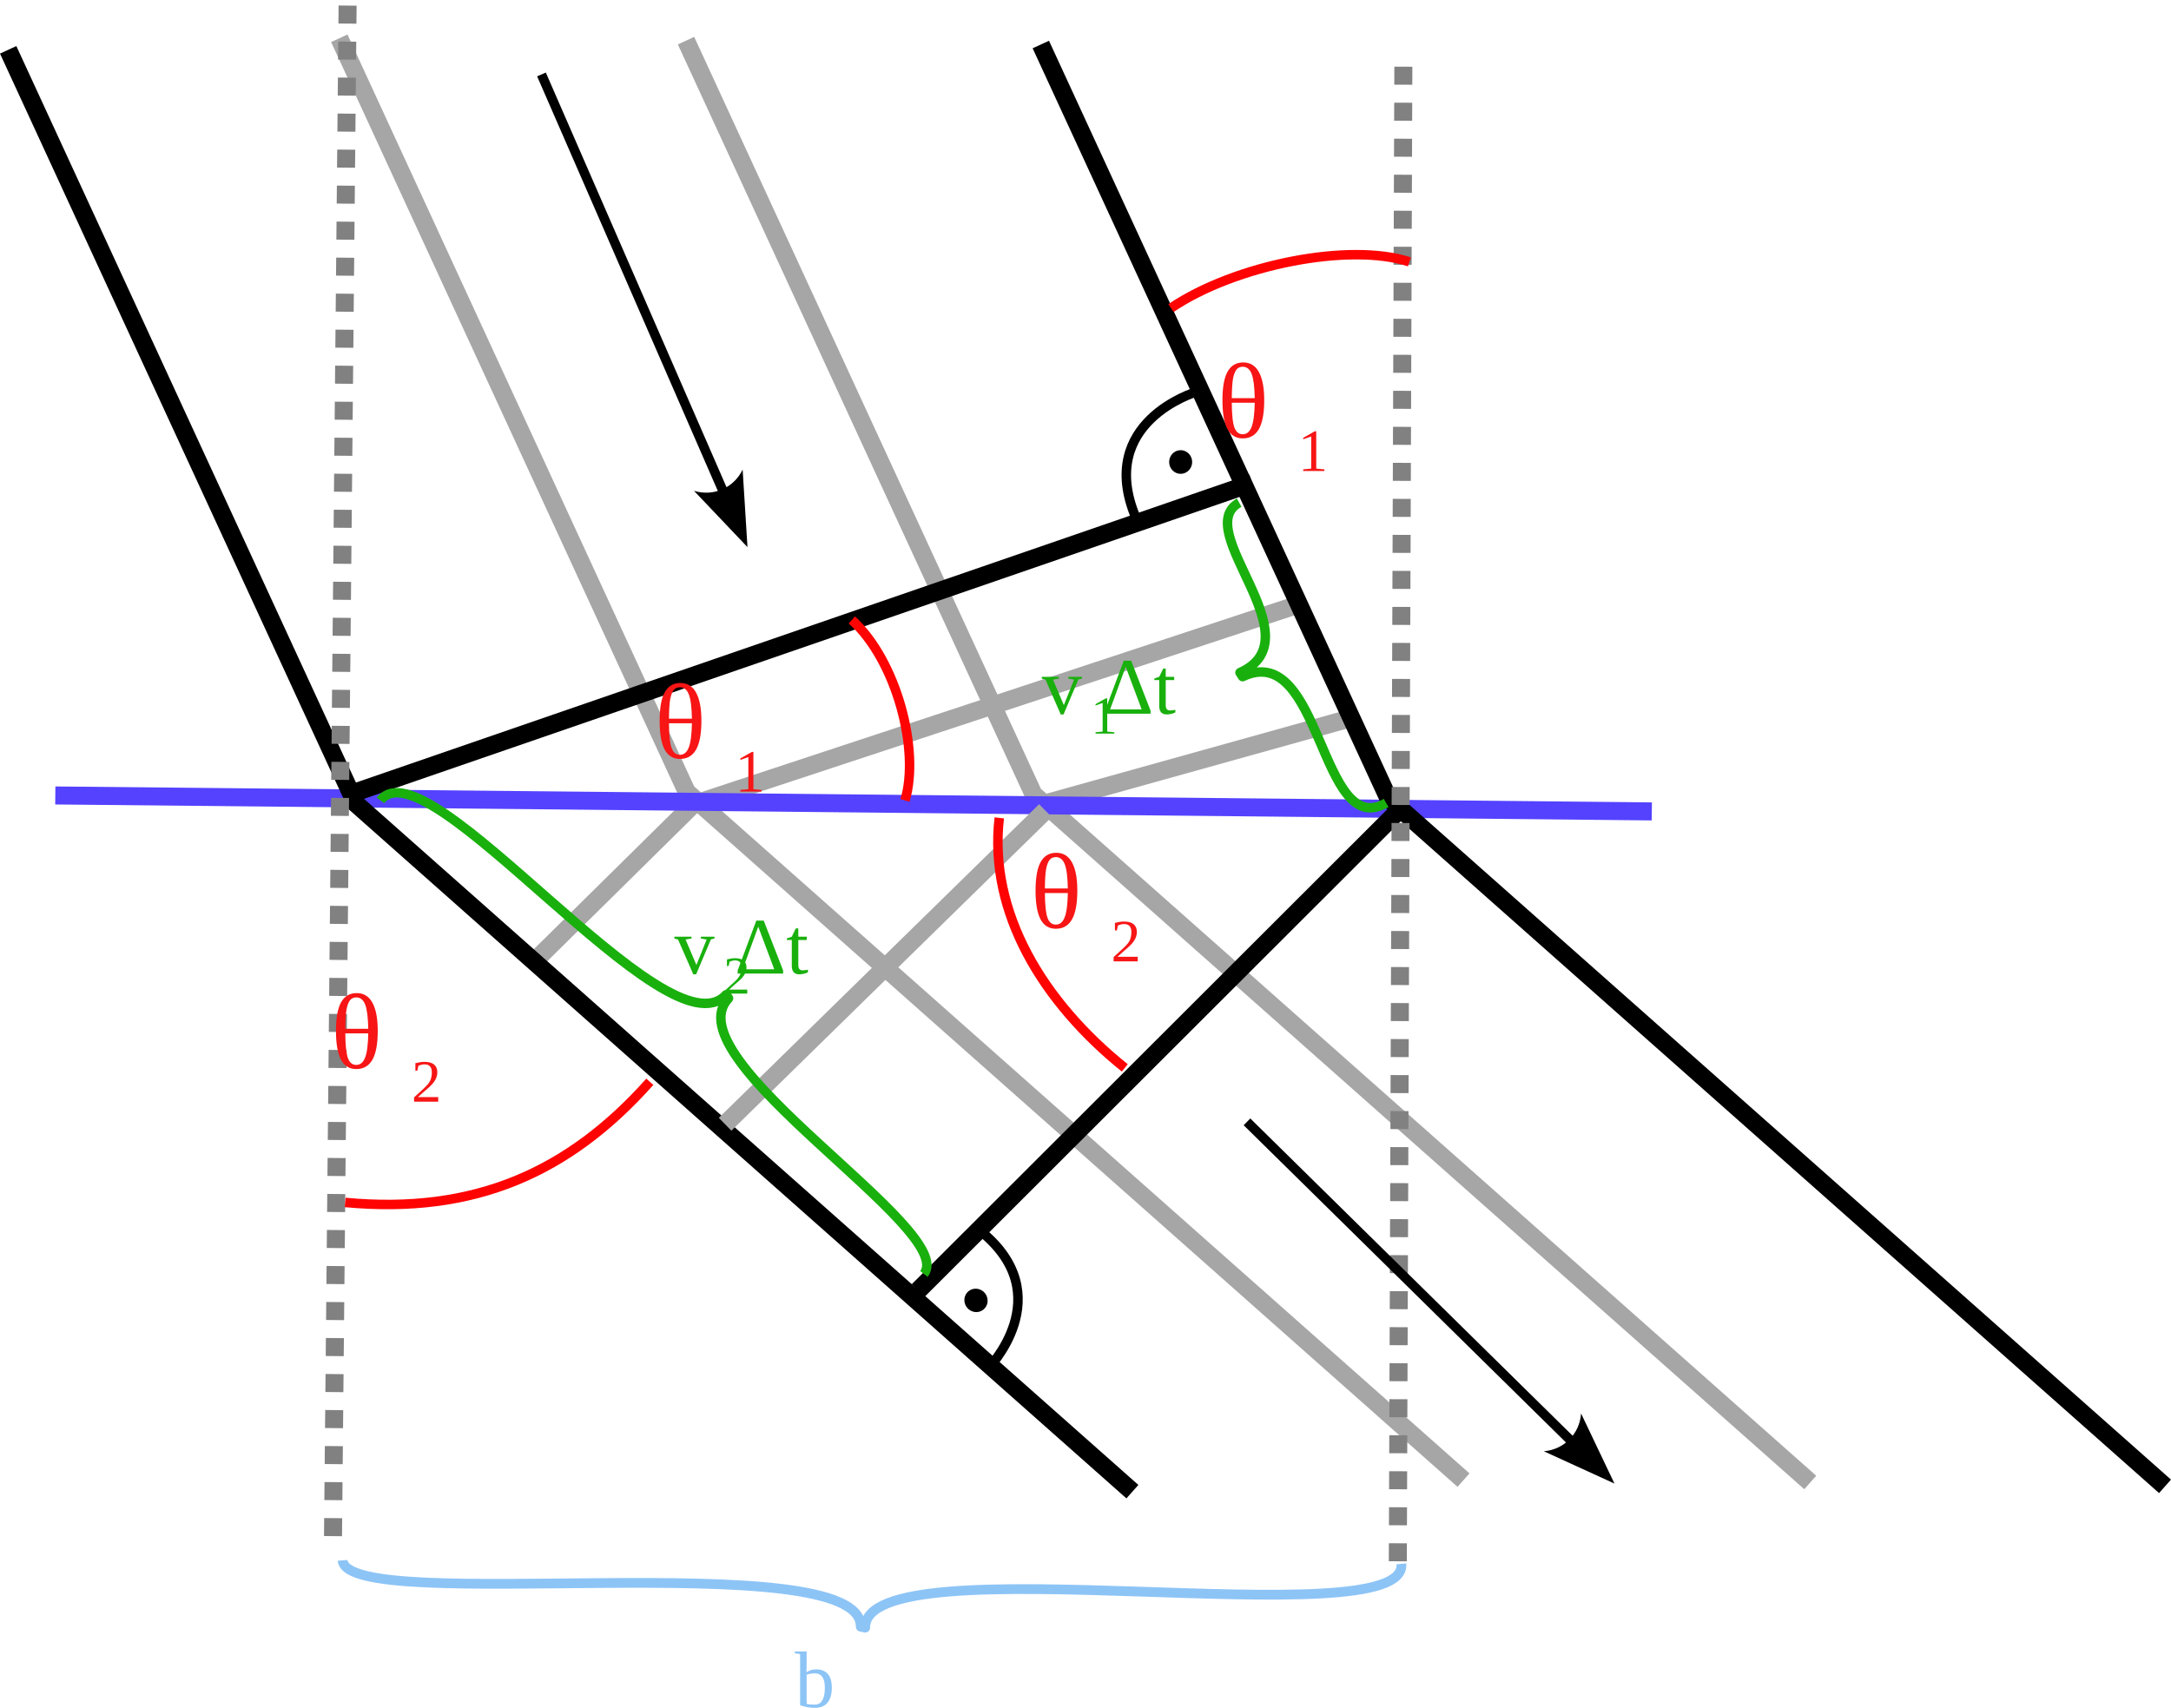
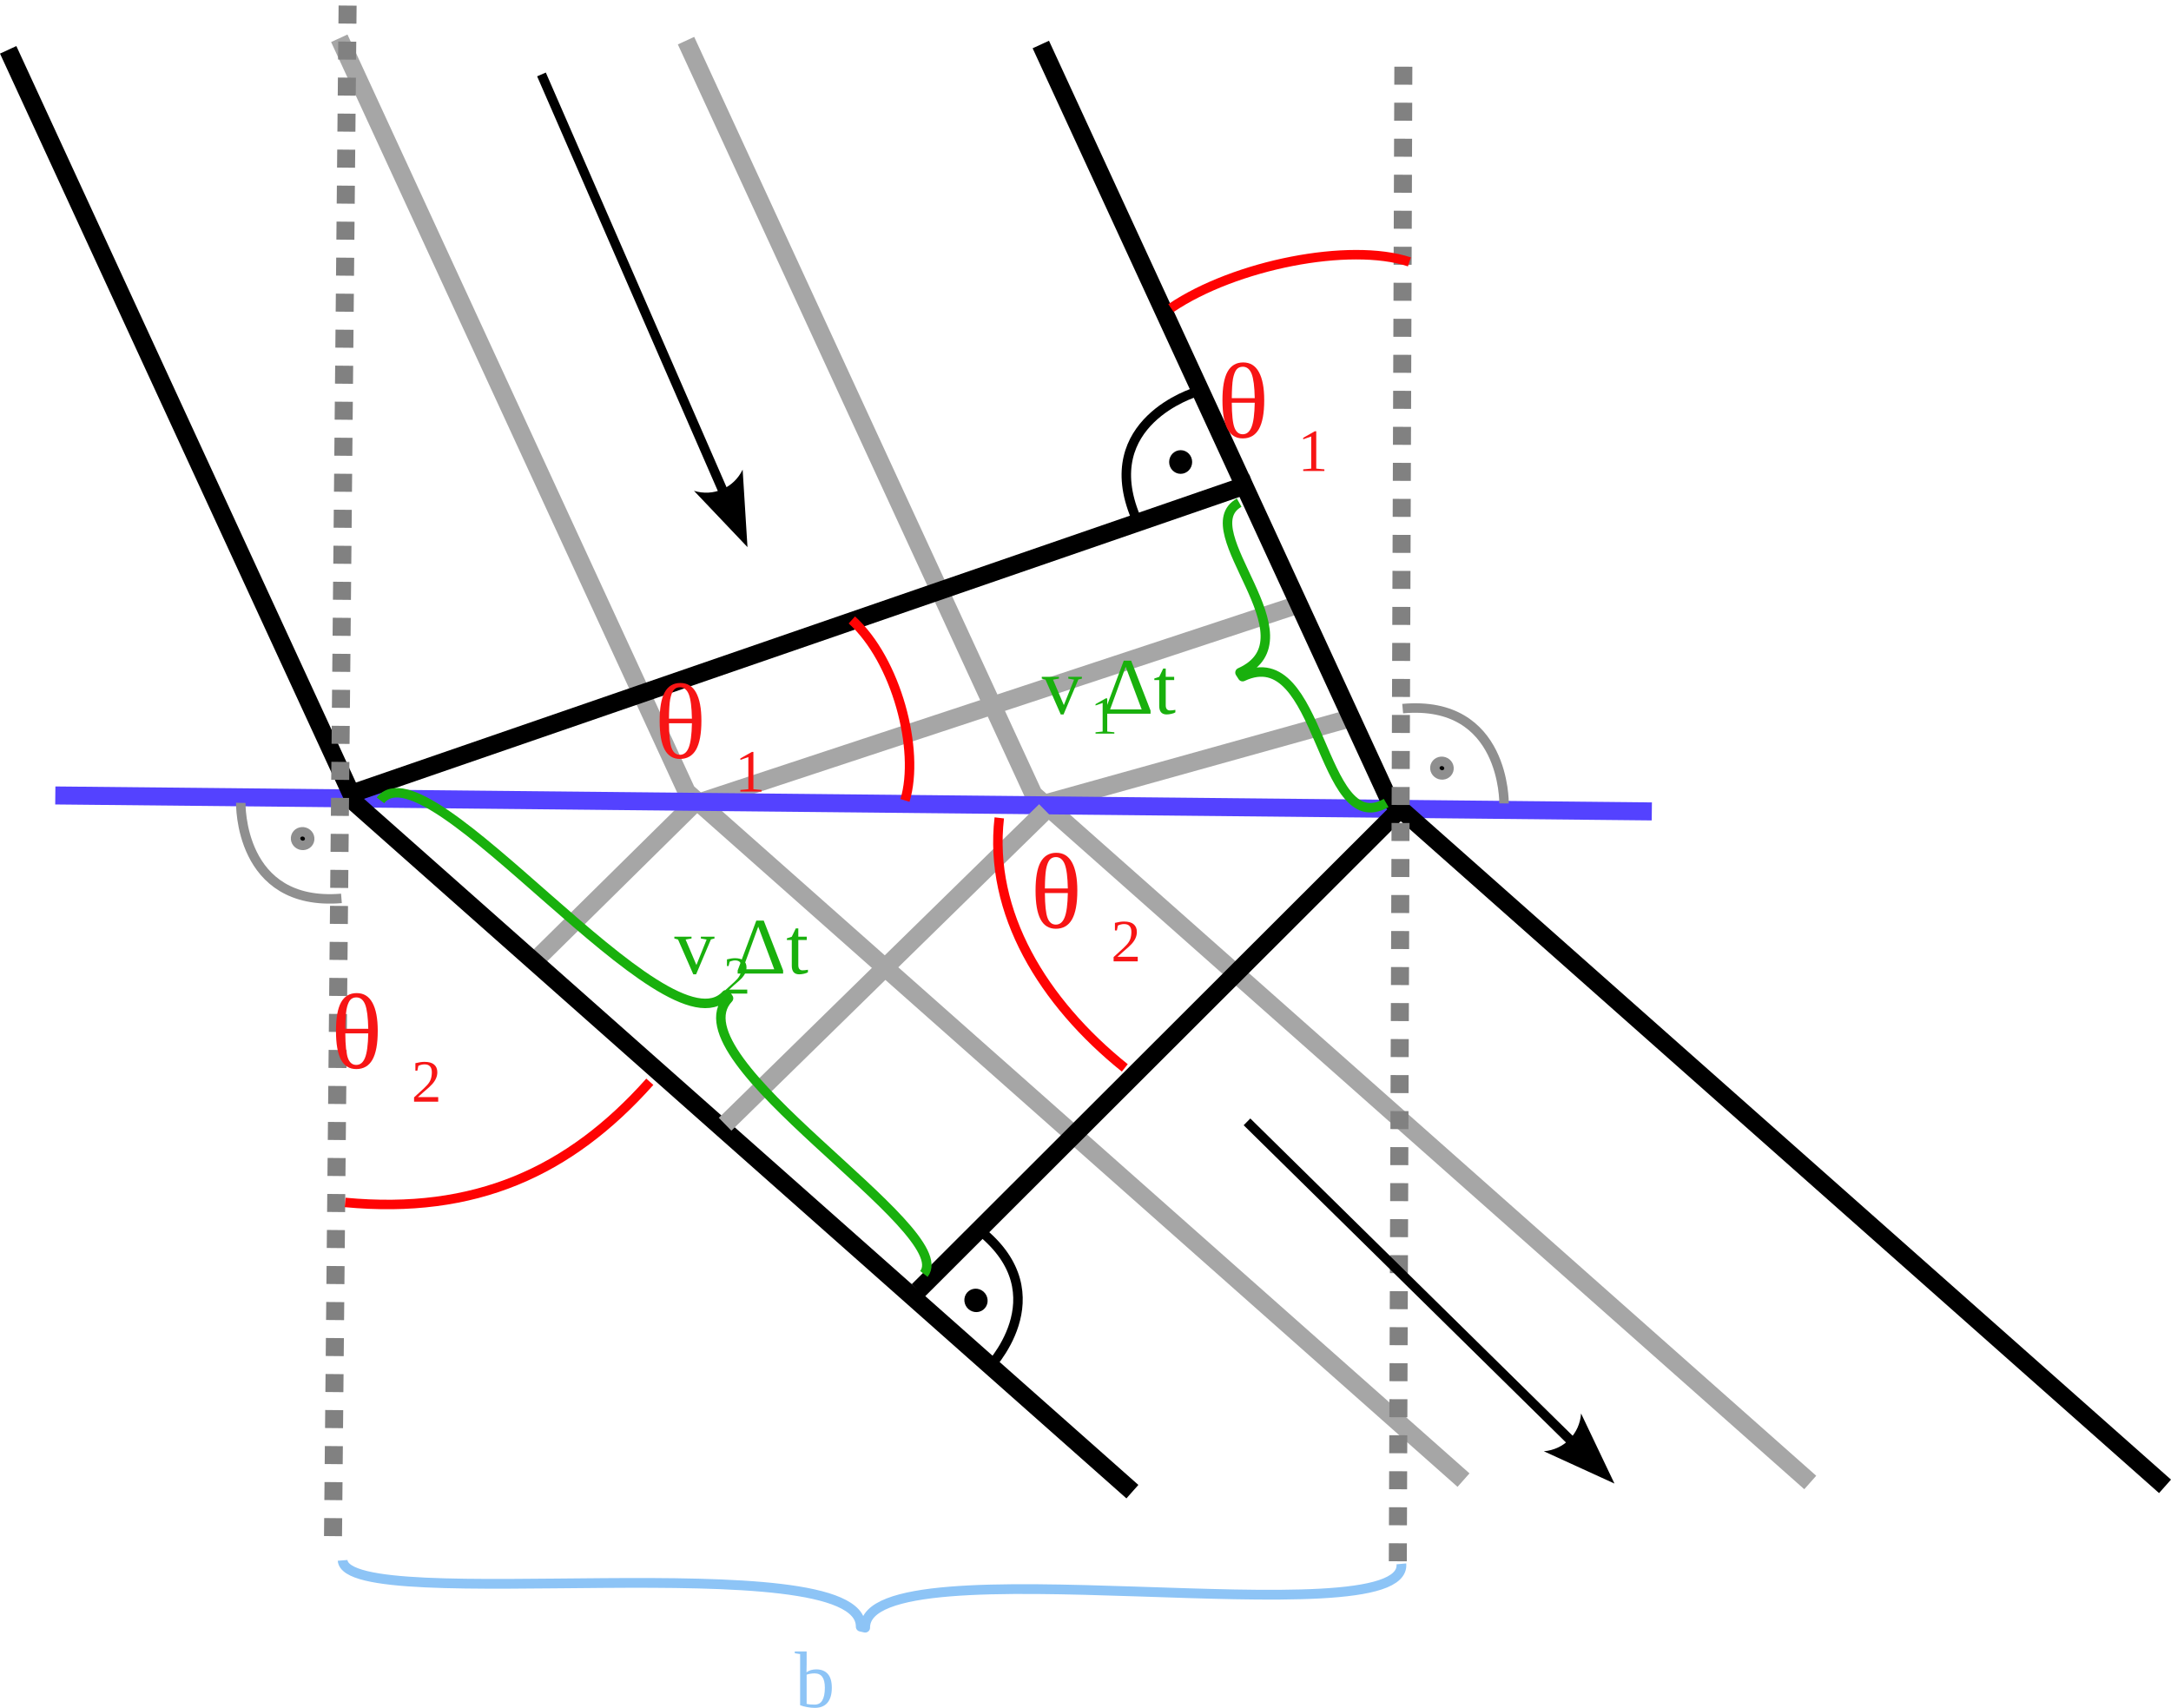
<svg xmlns="http://www.w3.org/2000/svg" width="229.05mm" height="180.206mm" viewBox="0 0 229.05 180.206" version="1.1" id="svg5">
  <defs id="defs2">
    <marker style="overflow:visible" id="Arrow2" refX="0" refY="0" orient="auto-start-reverse" markerWidth="7.7" markerHeight="5.6" viewBox="0 0 7.7 5.6" preserveAspectRatio="xMidYMid">
      <path transform="scale(0.7)" d="M -2,-4 9,0 -2,4 c 2,-2.33 2,-5.66 0,-8 z" style="fill:context-stroke;fill-rule:evenodd;stroke:none" id="arrow2L" />
    </marker>
    <rect x="259.158" y="709.292" width="16.496" height="76.1" id="rect6847" />
    <marker style="overflow:visible" id="Arrow2-5" refX="0" refY="0" orient="auto-start-reverse" markerWidth="7.7" markerHeight="5.6" viewBox="0 0 7.7 5.6" preserveAspectRatio="xMidYMid">
      <path transform="scale(0.7)" d="M -2,-4 9,0 -2,4 c 2,-2.33 2,-5.66 0,-8 z" style="fill:context-stroke;fill-rule:evenodd;stroke:none" id="arrow2L-9" />
    </marker>
  </defs>
  <g id="layer1" transform="translate(-10.25201,-58.29697)">
    <path style="fill:none;stroke:#a6a6a6;stroke-width:1.9;stroke-linejoin:round;stroke-opacity:1" d="m 46.049,62.335 36.661,79.519 81.949,72.614" id="path352-3" />
    <path style="fill:none;stroke:#a6a6a6;stroke-width:1.9;stroke-linejoin:round;stroke-opacity:1" d="m 82.631,62.586 36.661,79.519 81.949,72.614" id="path352-6" />
    <path style="fill:none;stroke:#a6a6a6;stroke-width:1.9;stroke-linejoin:round;stroke-opacity:1" d="M 83.847,143.01 147.593,121.967" id="path1183" />
    <path style="display:inline;fill:none;stroke:#a6a6a6;stroke-width:1.9;stroke-linejoin:round;stroke-opacity:1" d="m 119.896,143.241 33.383,-9.31" id="path1185" />
    <path style="fill:none;stroke:#a6a6a6;stroke-width:1.9;stroke-linejoin:round;stroke-opacity:1" d="M 83.969,142.612 67.064,159.296" id="path1285" />
    <path style="fill:#4cc06f;stroke:#5442ff;stroke-width:1.9;stroke-linejoin:round;stroke-opacity:1" d="m 16.087,142.228 168.439,1.684" id="path350" />
    <path style="fill:none;stroke:#000000;stroke-width:1.9;stroke-linejoin:round" d="m 11.115,63.554 36.661,79.519 81.949,72.614" id="path352" />
    <path style="fill:none;stroke:#a6a6a6;stroke-width:1.9;stroke-linejoin:round;stroke-opacity:1" d="M 120.547,143.83 86.752,176.921" id="path1287" />
    <path style="fill:none;stroke:#000000;stroke-width:1.9;stroke-linejoin:round;stroke-opacity:1" d="m 157.407,144.24 -50.294,50.234" id="path1289" />
    <path style="fill:none;stroke:#000000;stroke-width:1.9;stroke-linejoin:round" d="m 120.062,62.993 36.661,79.519 81.949,72.614" id="path352-7" />
    <path style="fill:none;stroke:#000000;stroke-width:1.9;stroke-linejoin:round;stroke-opacity:1" d="m 47.406,142.01 94.963,-32.746" id="path1181" />
    <path style="fill:none;stroke:#818181;stroke-width:1.9;stroke-linejoin:round;stroke-dasharray:1.9, 1.9;stroke-dashoffset:0;stroke-opacity:1" d="M 157.728,223.033 158.315,64.344" id="path2154" />
    <path style="fill:none;stroke:#818181;stroke-width:1.9;stroke-linejoin:round;stroke-dasharray:1.9, 1.9;stroke-dashoffset:0;stroke-opacity:1" d="M 45.386,220.38 46.931,58.297" id="path2154-5" />
    <text xml:space="preserve" style="font-size:11.289px;text-align:center;text-anchor:middle;fill:#f71515;fill-opacity:1;stroke:#818181;stroke-width:0;stroke-linejoin:round;stroke-dasharray:none;stroke-dashoffset:0;stroke-opacity:1" x="148.455" y="104.445" id="text5820">
      <tspan id="tspan5818" style="font-size:11.289px;fill:#f71515;fill-opacity:1;stroke-width:0;stroke-dasharray:none;stroke-dashoffset:0" x="148.455" y="104.445">θ</tspan>
    </text>
    <text xml:space="preserve" style="font-size:6.35px;text-align:center;text-anchor:middle;fill:#f71515;fill-opacity:1;stroke:#818181;stroke-width:0;stroke-linejoin:round;stroke-dasharray:none;stroke-dashoffset:0;stroke-opacity:1" x="152.739" y="107.995" id="text5820-3">
      <tspan id="tspan5818-5" style="font-size:6.35px;fill:#f71515;fill-opacity:1;stroke-width:0;stroke-dasharray:none;stroke-dashoffset:0" x="152.739" y="107.995">1</tspan>
    </text>
    <text xml:space="preserve" style="font-size:11.289px;text-align:center;text-anchor:middle;fill:#f71515;fill-opacity:1;stroke:#818181;stroke-width:0;stroke-linejoin:round;stroke-dasharray:none;stroke-dashoffset:0;stroke-opacity:1" x="89.075" y="138.267" id="text5820-6">
      <tspan id="tspan5818-2" style="font-size:11.289px;fill:#f71515;fill-opacity:1;stroke-width:0;stroke-dasharray:none;stroke-dashoffset:0" x="89.075" y="138.267">θ</tspan>
    </text>
    <text xml:space="preserve" style="font-size:6.35px;text-align:center;text-anchor:middle;fill:#f71515;fill-opacity:1;stroke:#818181;stroke-width:0;stroke-linejoin:round;stroke-dasharray:none;stroke-dashoffset:0;stroke-opacity:1" x="93.359" y="141.817" id="text5820-3-9">
      <tspan id="tspan5818-5-1" style="font-size:6.35px;fill:#f71515;fill-opacity:1;stroke-width:0;stroke-dasharray:none;stroke-dashoffset:0" x="93.359" y="141.817">1</tspan>
    </text>
    <text xml:space="preserve" style="font-size:11.289px;text-align:center;text-anchor:middle;fill:#4cc06f;fill-opacity:1;stroke:#818181;stroke-width:0;stroke-linejoin:round;stroke-dasharray:none;stroke-dashoffset:0;stroke-opacity:1" x="243.958" y="108.541" id="text5926">
      <tspan id="tspan5924" style="stroke-width:0" x="243.958" y="108.541" />
    </text>
    <text xml:space="preserve" style="font-size:11.289px;text-align:center;text-anchor:middle;fill:#f71515;fill-opacity:1;stroke:#818181;stroke-width:0;stroke-linejoin:round;stroke-dasharray:none;stroke-dashoffset:0;stroke-opacity:1" x="54.929" y="170.991" id="text5820-2">
      <tspan id="tspan5818-7" style="font-size:11.289px;fill:#f71515;fill-opacity:1;stroke-width:0;stroke-dasharray:none;stroke-dashoffset:0" x="54.929" y="170.991">θ</tspan>
    </text>
    <text xml:space="preserve" style="font-size:6.35px;text-align:center;text-anchor:middle;fill:#f71515;fill-opacity:1;stroke:#818181;stroke-width:0;stroke-linejoin:round;stroke-dasharray:none;stroke-dashoffset:0;stroke-opacity:1" x="59.214" y="174.541" id="text5820-3-0">
      <tspan id="tspan5818-5-9" style="font-size:6.35px;fill:#f71515;fill-opacity:1;stroke-width:0;stroke-dasharray:none;stroke-dashoffset:0" x="59.214" y="174.541">2</tspan>
    </text>
    <text xml:space="preserve" style="font-size:11.289px;text-align:center;text-anchor:middle;fill:#f71515;fill-opacity:1;stroke:#818181;stroke-width:0;stroke-linejoin:round;stroke-dasharray:none;stroke-dashoffset:0;stroke-opacity:1" x="128.734" y="156.184" id="text5820-2-3">
      <tspan id="tspan5818-7-6" style="font-size:11.289px;fill:#f71515;fill-opacity:1;stroke-width:0;stroke-dasharray:none;stroke-dashoffset:0" x="128.734" y="156.184">θ</tspan>
    </text>
    <text xml:space="preserve" style="font-size:6.35px;text-align:center;text-anchor:middle;fill:#f71515;fill-opacity:1;stroke:#818181;stroke-width:0;stroke-linejoin:round;stroke-dasharray:none;stroke-dashoffset:0;stroke-opacity:1" x="133.019" y="159.734" id="text5820-3-0-0">
      <tspan id="tspan5818-5-9-6" style="font-size:6.35px;fill:#f71515;fill-opacity:1;stroke-width:0;stroke-dasharray:none;stroke-dashoffset:0" x="133.019" y="159.734">2</tspan>
    </text>
    <text xml:space="preserve" transform="scale(0.2645833)" id="text6845" style="font-size:24px;text-align:center;white-space:pre;shape-inside:url(#rect6847);display:inline;fill:#f71515;fill-opacity:1;stroke:#818181;stroke-width:0;stroke-linejoin:round;stroke-dasharray:none;stroke-dashoffset:0;stroke-opacity:1" />
    <path style="fill:none;fill-opacity:1;stroke:#ff0303;stroke-width:1;stroke-linejoin:round;stroke-dasharray:none;stroke-dashoffset:0;stroke-opacity:1" d="m 133.795,90.801 c 6.762,-4.566 18.836,-6.953 25.157,-4.873 m -58.826,37.78 c 4.68,4.235 7.219,13.705 5.606,19.045 m 9.949,1.841 c -1.163,9.995 4.639,19.468 13.242,26.38" id="path6942" />
    <path style="fill:none;fill-opacity:1;stroke:#ff0303;stroke-width:1;stroke-linejoin:round;stroke-dasharray:none;stroke-dashoffset:0;stroke-opacity:1" d="m 46.671,185.171 c 13.665,1.286 23.644,-3.191 32.14,-12.733" id="path6942-2" />
    <path style="fill:none;fill-opacity:1;stroke:#19b00d;stroke-width:1;stroke-linejoin:round;stroke-dasharray:none;stroke-dashoffset:0;stroke-opacity:1" d="m 140.991,111.334 c -5.18,2.894 8.184,14.288 0.086,17.929 l 0.276,0.429 c 8.352,-3.949 8.155,17.343 15.144,13.331" id="path7384" />
    <path style="fill:none;fill-opacity:1;stroke:#19b00d;stroke-width:1;stroke-linejoin:round;stroke-dasharray:none;stroke-dashoffset:0;stroke-opacity:1" d="m 107.725,192.714 c 3.688,-4.648 -26.711,-22.633 -20.609,-29.083 l -0.255,-0.379 c -6.22,6.83 -31.535,-26.872 -36.47,-20.503" id="path7384-0" />
    <path style="fill:none;fill-opacity:1;stroke:#8dc4f6;stroke-width:1.029;stroke-linejoin:round;stroke-dasharray:none;stroke-dashoffset:0;stroke-opacity:1" d="m 46.399,222.937 c 0.46,5.9 54.793,-1.857 54.662,6.995 l 0.471,0.106 c -0.051,-9.21 57.295,1.27 56.572,-6.735" id="path7384-0-2" />
    <text xml:space="preserve" style="font-size:8.467px;text-align:center;text-anchor:middle;fill:#19b00d;fill-opacity:1;stroke:none;stroke-width:1;stroke-linejoin:round;stroke-dasharray:none;stroke-dashoffset:0;stroke-opacity:1" x="132.529" y="133.599" id="text8216">
      <tspan id="tspan8214" style="font-size:8.467px;fill:#19b00d;fill-opacity:1;stroke:none;stroke-width:1" x="132.529" y="133.599">v Δt</tspan>
    </text>
    <text xml:space="preserve" style="font-size:5.644px;text-align:center;text-anchor:middle;fill:#19b00d;fill-opacity:1;stroke:none;stroke-width:1;stroke-linejoin:round;stroke-dasharray:none;stroke-dashoffset:0;stroke-opacity:1" x="130.276" y="135.706" id="text8216-6">
      <tspan id="tspan8214-1" style="font-size:5.644px;fill:#19b00d;fill-opacity:1;stroke:none;stroke-width:1" x="130.276" y="135.706">1</tspan>
    </text>
    <text xml:space="preserve" style="font-size:8.467px;text-align:center;text-anchor:middle;fill:#19b00d;fill-opacity:1;stroke:none;stroke-width:1;stroke-linejoin:round;stroke-dasharray:none;stroke-dashoffset:0;stroke-opacity:1" x="93.767" y="161.027" id="text8216-8">
      <tspan id="tspan8214-7" style="font-size:8.467px;fill:#19b00d;fill-opacity:1;stroke:none;stroke-width:1" x="93.767" y="161.027">v Δt</tspan>
    </text>
    <text xml:space="preserve" style="font-size:5.644px;text-align:center;text-anchor:middle;fill:#19b00d;fill-opacity:1;stroke:none;stroke-width:1;stroke-linejoin:round;stroke-dasharray:none;stroke-dashoffset:0;stroke-opacity:1" x="91.514" y="163.135" id="text8216-6-9">
      <tspan id="tspan8214-1-2" style="font-size:5.644px;fill:#19b00d;fill-opacity:1;stroke:none;stroke-width:1" x="91.514" y="163.135">2</tspan>
    </text>
    <text xml:space="preserve" style="font-size:8.467px;text-align:center;text-anchor:middle;fill:#19b00d;fill-opacity:1;stroke:none;stroke-width:1;stroke-linejoin:round;stroke-dasharray:none;stroke-dashoffset:0;stroke-opacity:1" x="157.939" y="127.672" id="text8426">
      <tspan id="tspan8424" style="stroke-width:1" x="157.939" y="127.672" />
    </text>
    <text xml:space="preserve" style="font-size:8.467px;text-align:center;text-anchor:middle;fill:#8dc4f6;fill-opacity:1;stroke:none;stroke-width:1;stroke-linejoin:round;stroke-dasharray:none;stroke-dashoffset:0;stroke-opacity:1" x="101.515" y="238.418" id="text8667">
      <tspan id="tspan8665" style="font-size:8.467px;fill:#8dc4f6;fill-opacity:1;stroke:none;stroke-width:1" x="101.515" y="238.418">b</tspan>
    </text>
    <path style="fill:none;fill-opacity:1;stroke:#000000;stroke-width:1;stroke-linejoin:round;stroke-dasharray:none;stroke-dashoffset:0;stroke-opacity:1" d="M 130.078,112.887 C 125.867,102.829 136.389,99.675 136.389,99.675" id="path14095" />
    <ellipse style="fill:#000000;fill-opacity:1;stroke:#000000;stroke-width:1;stroke-linejoin:round;stroke-dasharray:none;stroke-dashoffset:0;stroke-opacity:1" id="path14419" cx="134.816" cy="107.044" rx="0.714" ry="0.749" />
+     <path style="fill:none;fill-opacity:1;stroke:#8f8f8f;stroke-width:1;stroke-linejoin:round;stroke-dasharray:none;stroke-dashoffset:0;stroke-opacity:1" d="m 158.24,133.065 c 10.86,-0.982 10.694,10.002 10.694,10.002" id="path14095-2" />
+     <ellipse style="fill:#000000;fill-opacity:1;stroke:#8f8f8f;stroke-width:1;stroke-linejoin:round;stroke-dasharray:none;stroke-dashoffset:0;stroke-opacity:1" id="path14419-8" cx="83.884" cy="-196.847" rx="0.714" ry="0.749" transform="rotate(107.5532)" />
+     <path style="fill:none;fill-opacity:1;stroke:#8f8f8f;stroke-width:1;stroke-linejoin:round;stroke-dasharray:none;stroke-dashoffset:0;stroke-opacity:1" d="M 46.276,153.09 C 35.409,153.991 35.657,143.009 35.657,143.009" id="path14095-2-9" />
+     <ellipse style="fill:#000000;fill-opacity:1;stroke:#8f8f8f;stroke-width:1;stroke-linejoin:round;stroke-dasharray:none;stroke-dashoffset:0;stroke-opacity:1" id="path14419-8-7" cx="-126.591" cy="85.43" rx="0.714" ry="0.749" transform="rotate(-72.01995)" />
    <path style="fill:none;fill-opacity:1;stroke:#000000;stroke-width:1;stroke-linejoin:round;stroke-dasharray:none;stroke-dashoffset:0;stroke-opacity:1" d="m 113.68,188.166 c 8.491,6.841 0.74,14.623 0.74,14.623" id="path14095-3" />
    <ellipse style="fill:#000000;fill-opacity:1;stroke:#000000;stroke-width:1;stroke-linejoin:round;stroke-dasharray:none;stroke-dashoffset:0;stroke-opacity:1" id="path14419-7" cx="30.565" cy="-223.847" rx="0.714" ry="0.749" transform="rotate(142.1481)" />
    <path style="fill:#000000;fill-opacity:1;stroke:#000000;stroke-width:1;stroke-linejoin:round;stroke-dasharray:none;stroke-dashoffset:0;stroke-opacity:1;marker-end:url(#Arrow2)" d="m 67.38,66.151 19.217,44.099" id="path15233" />
    <path style="fill:#000000;fill-opacity:1;stroke:#000000;stroke-width:1;stroke-linejoin:round;stroke-dasharray:none;stroke-dashoffset:0;stroke-opacity:1;marker-end:url(#Arrow2-5)" d="m 141.814,176.666 34.281,33.746" id="path15233-2" />
  </g>
</svg>
